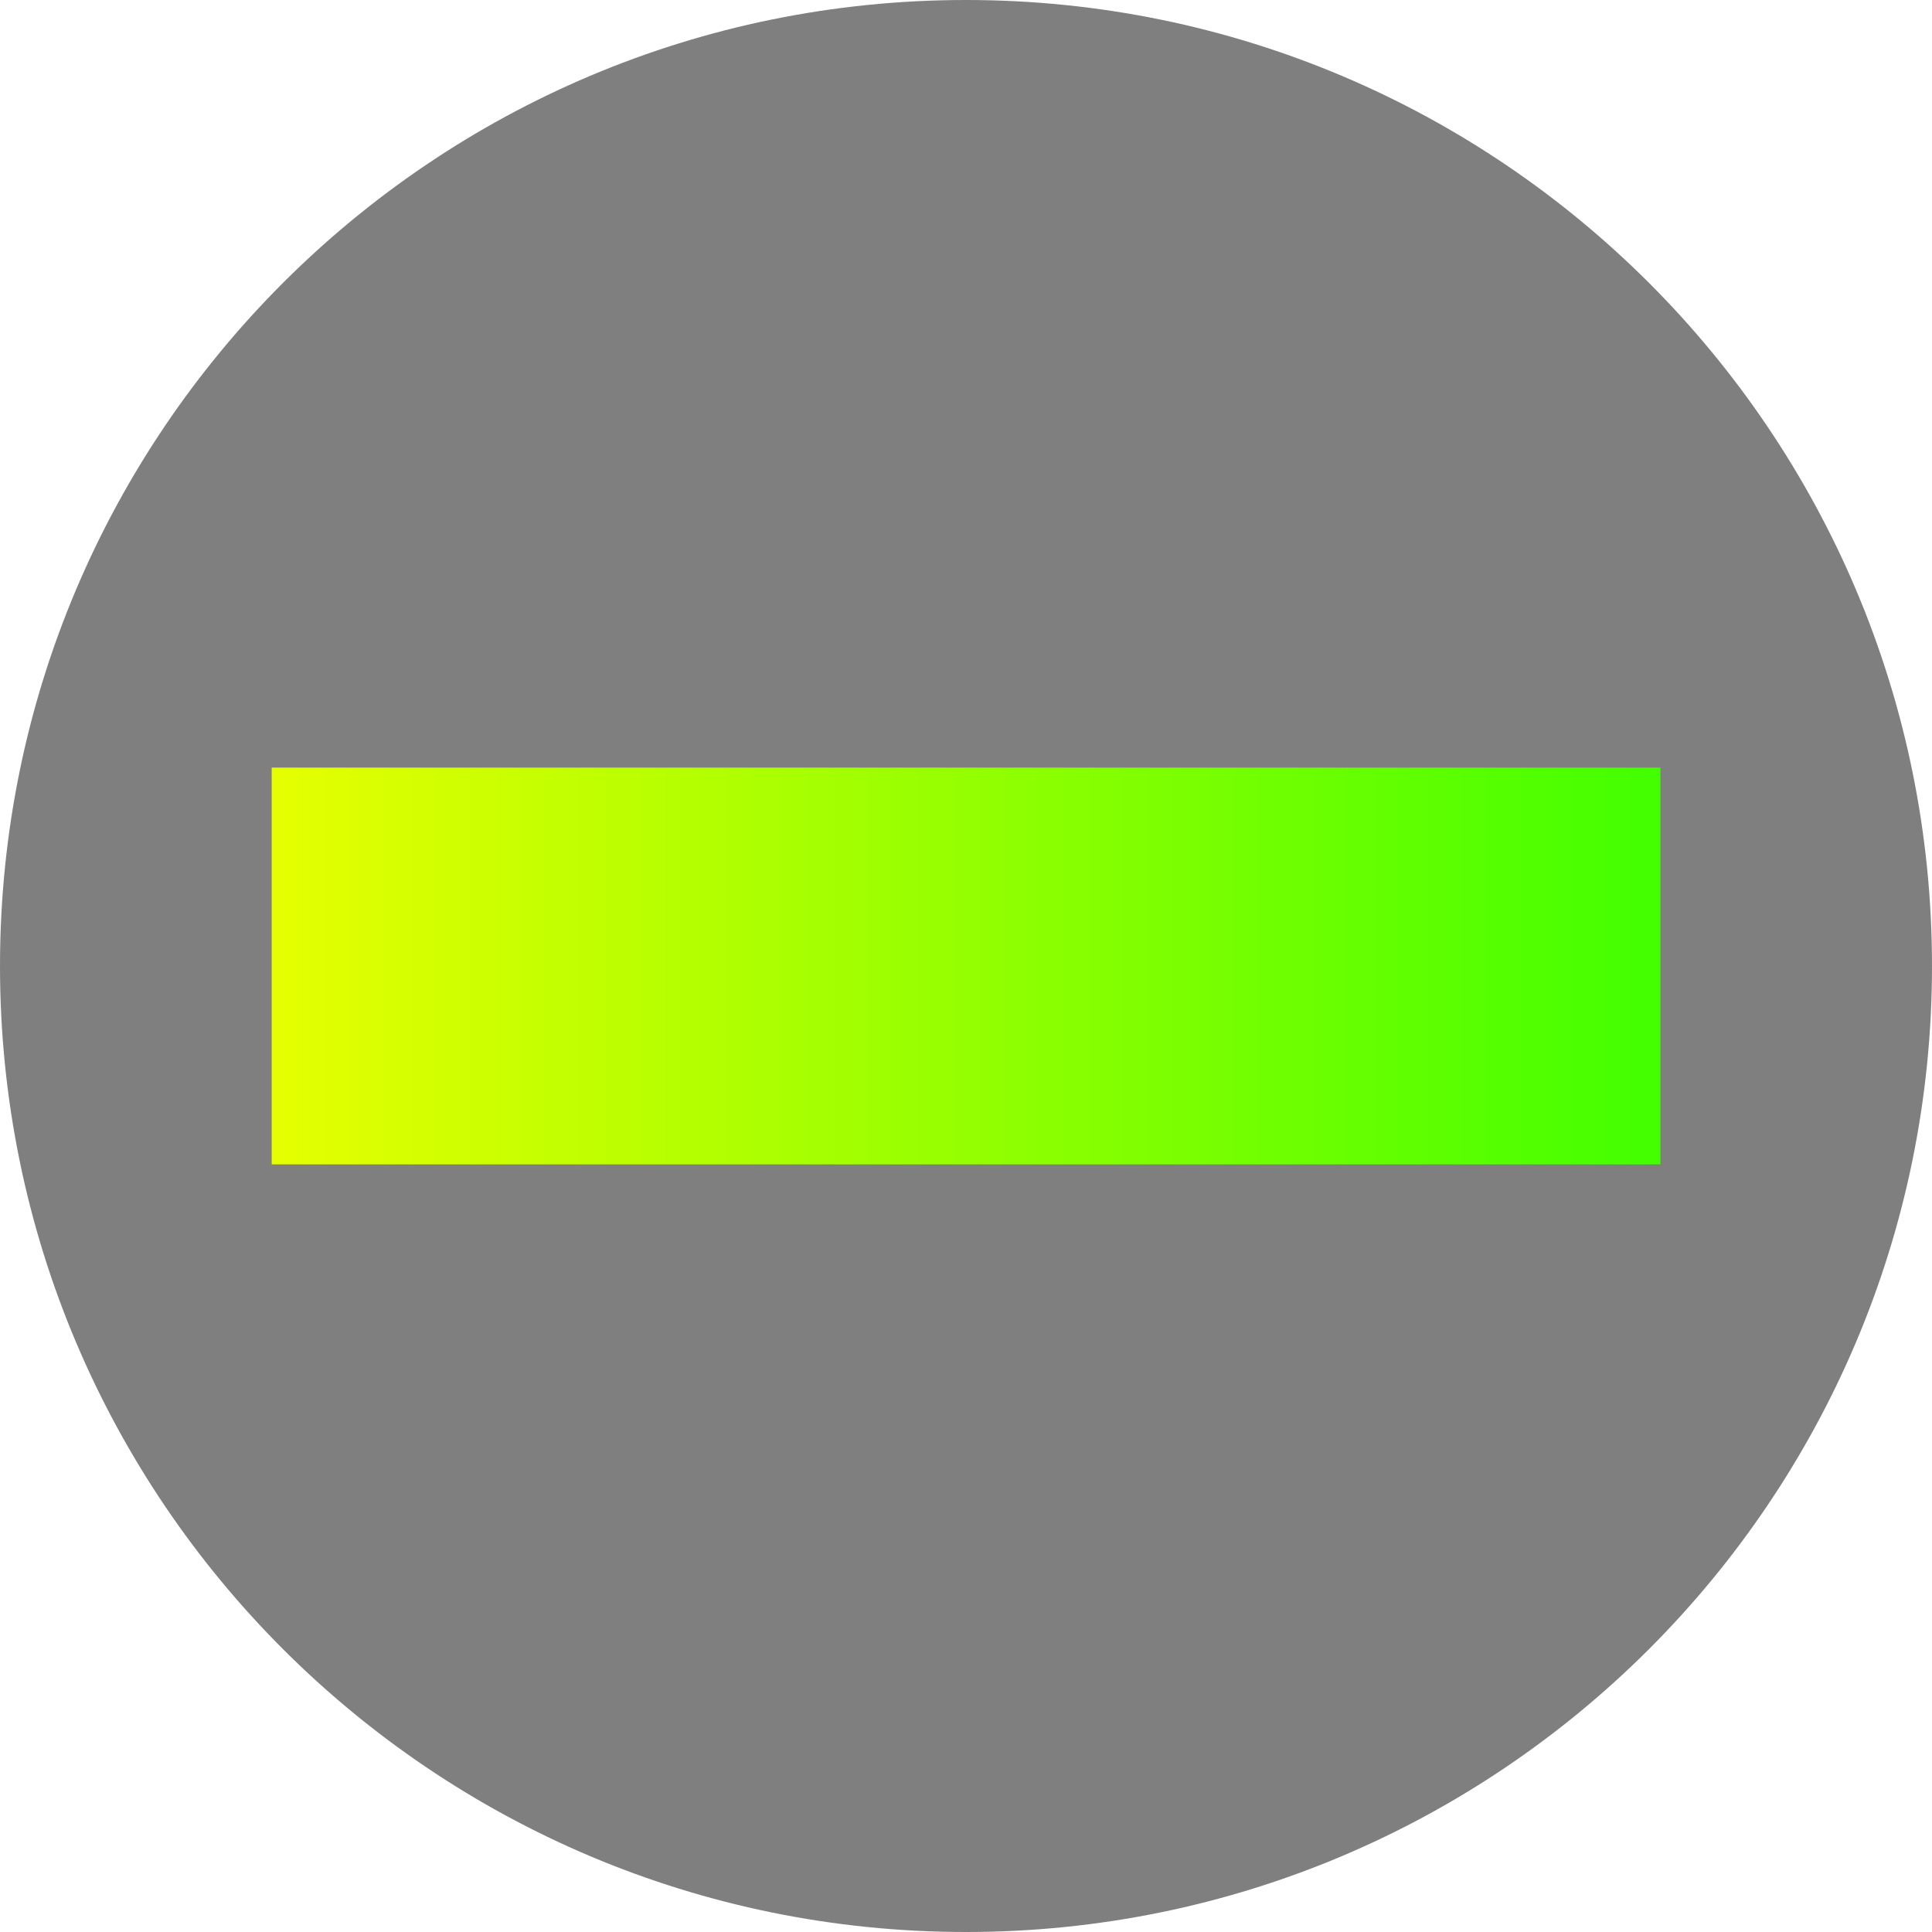
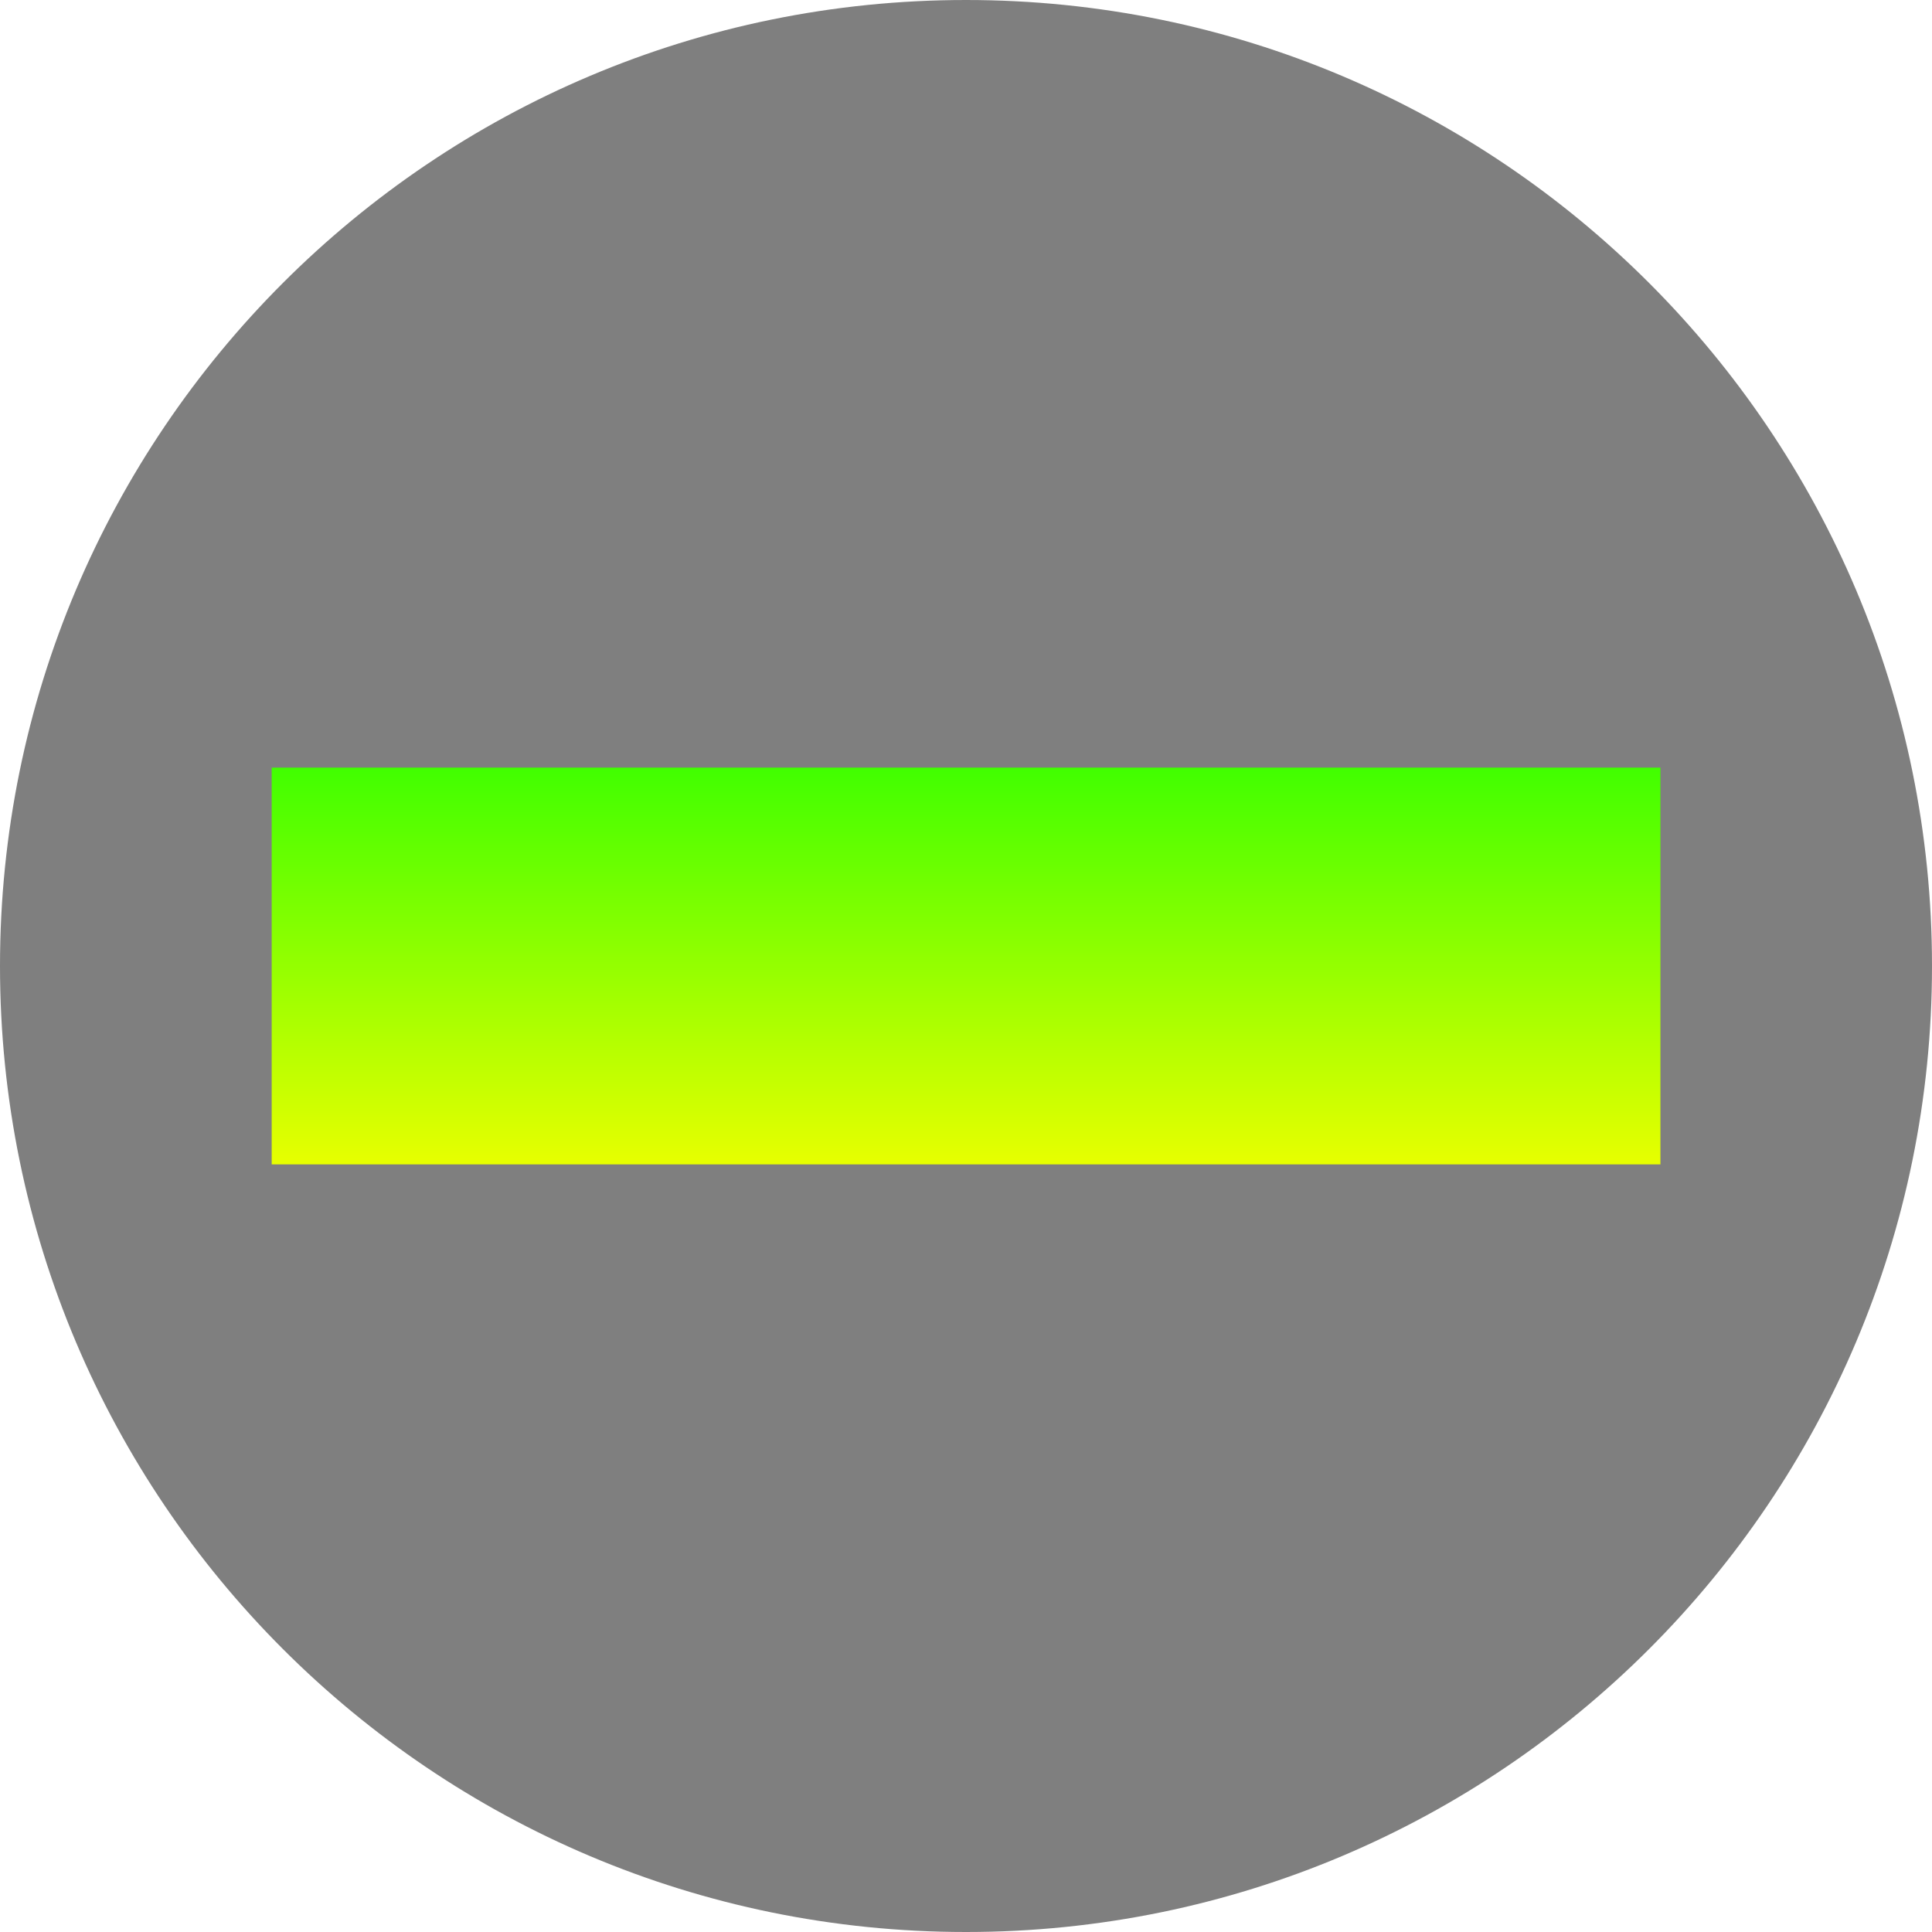
<svg xmlns="http://www.w3.org/2000/svg" width="16" height="16" version="1.1" id="svg6">
  <defs>
    <style id="current-color-scheme" type="text/css">
      .ColorScheme-Text { color: #0abdc6; } .ColorScheme-Highlight { color:#5294e2; }
    </style>
    <linearGradient id="arrongin" x1="0%" x2="0%" y1="0%" y2="100%">
      <stop offset="0%" style="stop-color:#dd9b44; stop-opacity:1" />
      <stop offset="100%" style="stop-color:#ad6c16; stop-opacity:1" />
    </linearGradient>
    <linearGradient id="aurora" x1="0%" x2="0%" y1="0%" y2="100%">
      <stop offset="0%" style="stop-color:#09D4DF; stop-opacity:1" />
      <stop offset="100%" style="stop-color:#9269F4; stop-opacity:1" />
    </linearGradient>
    <linearGradient id="cyberneon" x1="0%" x2="0%" y1="0%" y2="100%">
      <stop offset="0" style="stop-color:#0abdc6; stop-opacity:1" />
      <stop offset="1" style="stop-color:#ea00d9; stop-opacity:1" />
    </linearGradient>
    <linearGradient id="fitdance" x1="0%" x2="0%" y1="0%" y2="100%">
      <stop offset="0%" style="stop-color:#1AD6AB; stop-opacity:1" />
      <stop offset="100%" style="stop-color:#329DB6; stop-opacity:1" />
    </linearGradient>
    <linearGradient id="oomox" x1="0%" x2="0%" y1="0%" y2="100%">
      <stop style="stop-color:#41ff00;stop-opacity:1;" offset="0" id="stop9" />
      <stop style="stop-color:#e7ff00;stop-opacity:1;" offset="1" id="stop10" />
    </linearGradient>
    <linearGradient id="rainblue" x1="0%" x2="0%" y1="0%" y2="100%">
      <stop offset="0%" style="stop-color:#00F260; stop-opacity:1" />
      <stop offset="100%" style="stop-color:#0575E6; stop-opacity:1" />
    </linearGradient>
    <linearGradient id="sunrise" x1="0%" x2="0%" y1="0%" y2="100%">
      <stop offset="0%" style="stop-color: #FF8501; stop-opacity:1" />
      <stop offset="100%" style="stop-color: #FFCB01; stop-opacity:1" />
    </linearGradient>
    <linearGradient id="telinkrin" x1="0%" x2="0%" y1="0%" y2="100%">
      <stop offset="0%" style="stop-color: #b2ced6; stop-opacity:1" />
      <stop offset="100%" style="stop-color: #6da5b7; stop-opacity:1" />
    </linearGradient>
    <linearGradient id="60spsycho" x1="0%" x2="0%" y1="0%" y2="100%">
      <stop offset="0%" style="stop-color: #df5940; stop-opacity:1" />
      <stop offset="25%" style="stop-color: #d8d15f; stop-opacity:1" />
      <stop offset="50%" style="stop-color: #e9882a; stop-opacity:1" />
      <stop offset="100%" style="stop-color: #279362; stop-opacity:1" />
    </linearGradient>
    <linearGradient id="90ssummer" x1="0%" x2="0%" y1="0%" y2="100%">
      <stop offset="0%" style="stop-color: #f618c7; stop-opacity:1" />
      <stop offset="20%" style="stop-color: #94ffab; stop-opacity:1" />
      <stop offset="50%" style="stop-color: #fbfd54; stop-opacity:1" />
      <stop offset="100%" style="stop-color: #0f83ae; stop-opacity:1" />
    </linearGradient>
  </defs>
-   <path id="path_disc" class="ColorScheme-Text" style="opacity:0.5;fill:#000000;stroke-width:1.143" d="M 16,8 A 8,8 0 0 1 8,16 8,8 0 0 1 0,8 8,8 0 0 1 8,0 8,8 0 0 1 16,8 Z" />
-   <path id="path_minus" class="ColorScheme-Text" style="fill:url(#oomox);opacity:1;stroke-width:0.822" transform="rotate(90)" d="m 6.357,-13.751 h 3.286 v 11.501 h -3.286 z" />
+   <path id="path_disc" style="opacity:0.5;fill:#000000;stroke-width:1.143" d="M 16,8 A 8,8 0 0 1 8,16 8,8 0 0 1 0,8 8,8 0 0 1 8,0 8,8 0 0 1 16,8 Z" />
+   <path d="M 13.751,6.357 V 9.643 H 2.25 V 6.357 Z" style="fill:url(#oomox);stroke-width:0.822" id="path_minus" class="ColorScheme-Text" />
</svg>
